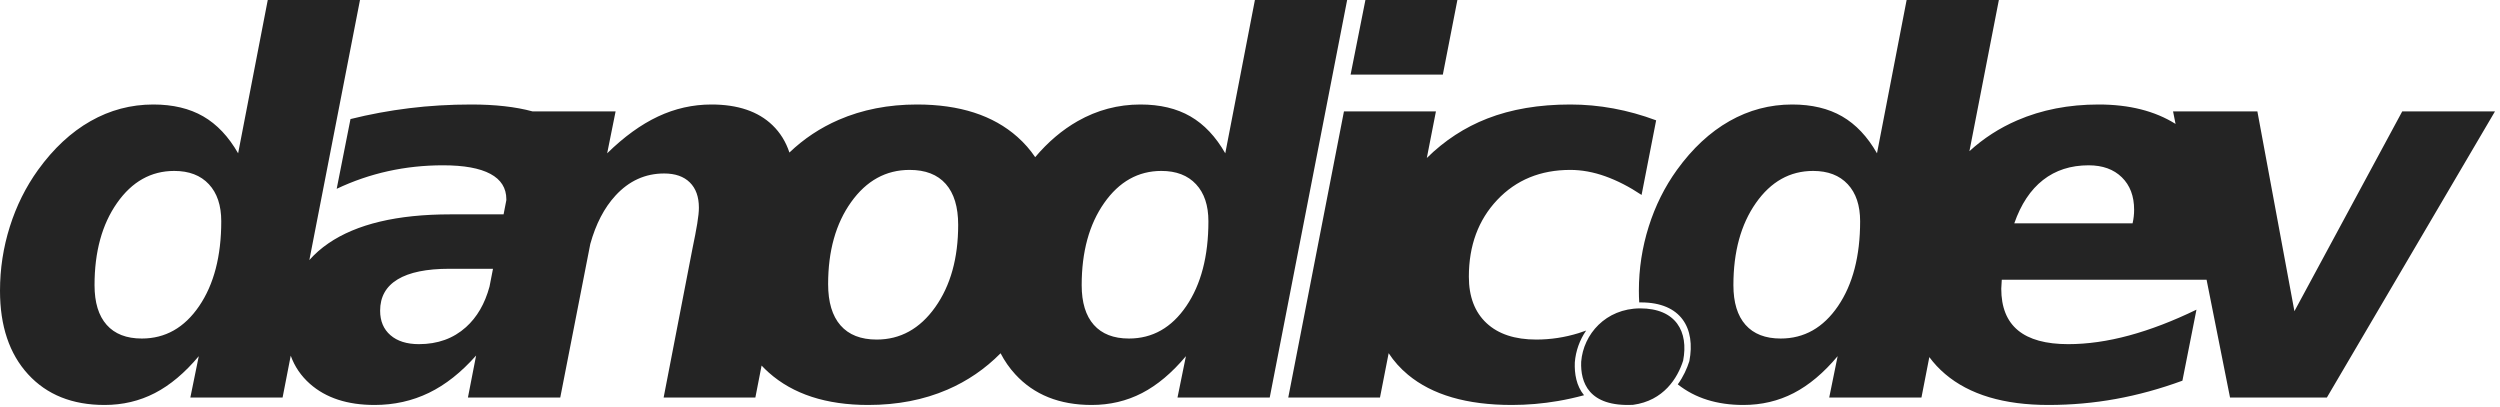
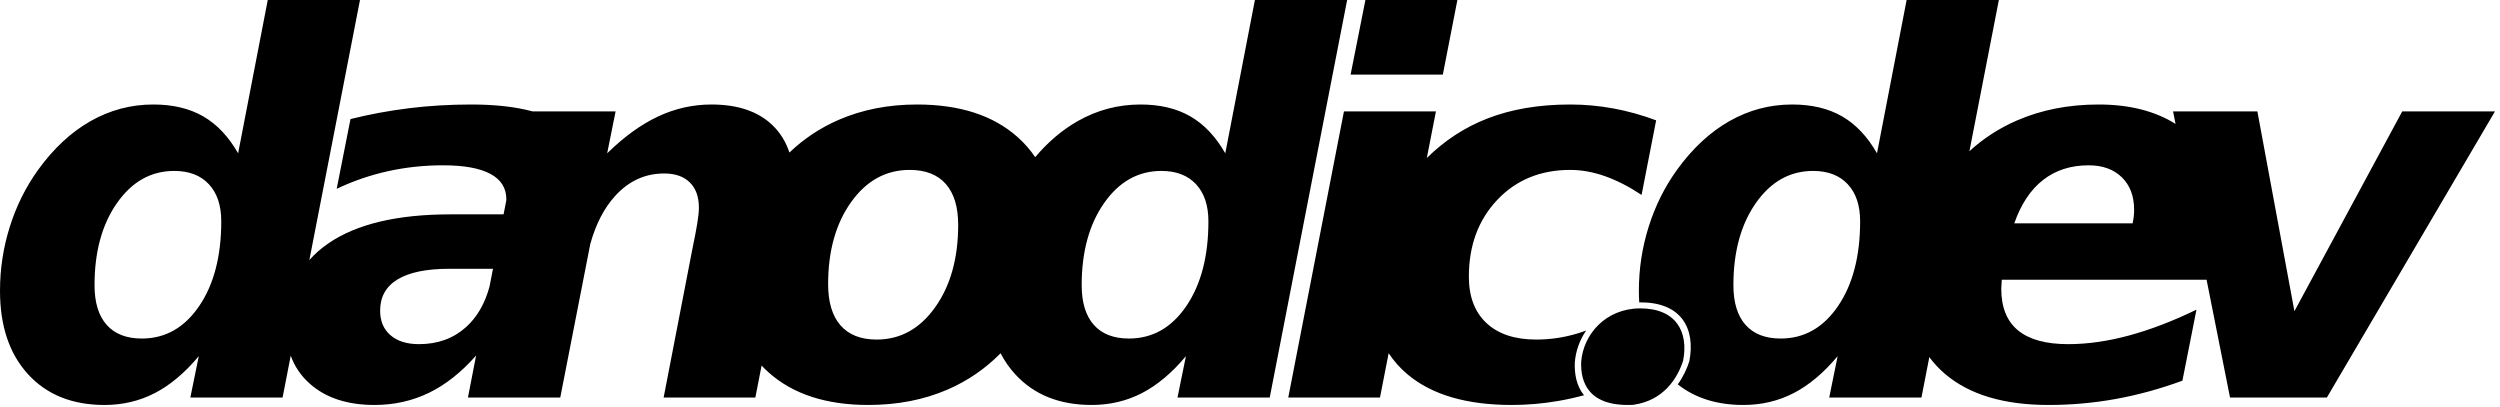
<svg xmlns="http://www.w3.org/2000/svg" width="100%" height="100%" viewBox="0 0 344 56" version="1.1" xml:space="preserve" style="fill-rule:evenodd;clip-rule:evenodd;stroke-linejoin:round;stroke-miterlimit:2;">
-   <path d="M42.567,35.786C43.31,34.941 44.183,34.174 45.186,33.486C49.065,30.826 54.661,29.496 61.973,29.496L69.293,29.496L69.67,27.556C69.672,27.51 69.673,27.465 69.673,27.422C69.673,25.875 68.94,24.709 67.475,23.924C66.011,23.139 63.837,22.746 60.954,22.746C58.352,22.746 55.833,23.016 53.395,23.555C50.958,24.094 48.602,24.902 46.329,25.98L48.227,16.383C50.852,15.727 53.542,15.229 56.296,14.889C59.05,14.549 61.903,14.379 64.856,14.379C68.135,14.379 70.941,14.695 73.274,15.328L84.707,15.328L83.546,21.094C85.867,18.82 88.199,17.133 90.543,16.031C92.886,14.93 95.336,14.379 97.89,14.379C101.523,14.379 104.324,15.328 106.293,17.227C107.358,18.254 108.135,19.508 108.624,20.989C110.61,19.088 112.872,17.588 115.409,16.488C118.655,15.082 122.247,14.379 126.185,14.379C132.044,14.379 136.65,15.867 140.001,18.844C140.948,19.685 141.761,20.612 142.44,21.624C144.219,19.523 146.171,17.87 148.295,16.664C150.978,15.141 153.855,14.379 156.925,14.379C159.621,14.379 161.912,14.924 163.798,16.014C165.685,17.104 167.285,18.797 168.597,21.094L172.675,0L185.367,0L174.714,54.703L162.023,54.703L163.183,49.008C161.261,51.305 159.246,52.998 157.136,54.088C155.027,55.178 152.718,55.723 150.211,55.723C145.781,55.723 142.277,54.316 139.699,51.504C138.903,50.636 138.231,49.672 137.681,48.61C135.551,50.761 133.114,52.428 130.368,53.613C127.111,55.02 123.478,55.723 119.47,55.723C113.681,55.723 109.116,54.234 105.777,51.258C105.432,50.95 105.104,50.631 104.795,50.301L103.937,54.703L91.316,54.703L95.289,34.172C95.57,32.836 95.787,31.705 95.939,30.779C96.091,29.854 96.168,29.121 96.168,28.582C96.168,27.082 95.752,25.922 94.919,25.102C94.087,24.281 92.91,23.871 91.386,23.871C88.785,23.871 86.552,24.885 84.689,26.912C83.143,28.594 81.989,30.812 81.225,33.566L77.091,54.703L64.386,54.703L65.512,48.921C63.463,51.238 61.3,52.948 59.02,54.053C56.723,55.166 54.227,55.723 51.532,55.723C47.805,55.723 44.846,54.756 42.655,52.822C41.428,51.74 40.545,50.446 40.005,48.941L38.883,54.703L26.191,54.703L27.352,49.008C25.43,51.305 23.414,52.998 21.305,54.088C19.195,55.178 16.887,55.723 14.379,55.723C9.949,55.723 6.445,54.316 3.867,51.504C1.289,48.691 -0,44.859 -0,40.008C-0,36.984 0.451,34.043 1.354,31.184C2.256,28.324 3.551,25.723 5.238,23.379C7.371,20.426 9.779,18.187 12.463,16.664C15.146,15.141 18.023,14.379 21.094,14.379C23.789,14.379 26.08,14.924 27.967,16.014C29.854,17.104 31.453,18.797 32.766,21.094L36.844,-0L49.535,-0L42.567,35.786ZM196.33,21.74C198.772,19.332 201.544,17.523 204.646,16.313C207.951,15.023 211.76,14.379 216.072,14.379C218.064,14.379 220.045,14.561 222.014,14.924C223.982,15.287 225.939,15.832 227.885,16.559L225.881,26.824C224.193,25.699 222.529,24.844 220.889,24.258C219.248,23.672 217.643,23.379 216.072,23.379C211.971,23.379 208.619,24.756 206.018,27.51C203.416,30.264 202.115,33.785 202.115,38.074C202.115,40.816 202.924,42.943 204.541,44.455C206.158,45.967 208.443,46.723 211.396,46.723C213.365,46.723 215.299,46.43 217.197,45.844C217.553,45.734 217.905,45.614 218.254,45.485C217.357,46.787 216.816,48.306 216.695,49.862C216.633,51.402 216.895,53.09 217.964,54.384C216.775,54.707 215.582,54.972 214.385,55.178C212.275,55.541 210.154,55.723 208.021,55.723C201.834,55.723 197.07,54.334 193.73,51.557C192.682,50.685 191.798,49.698 191.079,48.597L189.885,54.703L177.264,54.703L184.928,15.328L197.584,15.328L196.33,21.74ZM270.993,20.802C272.935,19.029 275.128,17.614 277.571,16.559C280.935,15.105 284.667,14.379 288.769,14.379C292.987,14.379 296.516,15.27 299.357,17.053L299.013,15.328L310.615,15.328L315.712,42.82L330.548,15.328L343.31,15.328L320.177,54.703L306.853,54.703L303.626,38.496L275.444,38.496L275.374,39.727C275.374,42.281 276.142,44.191 277.677,45.457C279.212,46.723 281.515,47.355 284.585,47.355C287.234,47.355 290.028,46.957 292.97,46.16C295.911,45.363 298.999,44.18 302.234,42.609L300.3,52.383C297.23,53.508 294.177,54.346 291.142,54.896C288.107,55.447 285.019,55.723 281.878,55.723C275.737,55.723 270.997,54.305 267.657,51.469C266.827,50.763 266.099,49.986 265.475,49.136L264.391,54.703L251.7,54.703L252.86,49.008C250.938,51.305 248.923,52.998 246.813,54.088C244.704,55.178 242.395,55.723 239.887,55.723C236.257,55.723 233.249,54.778 230.862,52.889C231.626,51.838 232.135,50.705 232.457,49.687C233.316,45.211 231.355,41.611 225.801,41.611C225.72,41.612 225.639,41.613 225.558,41.615C225.525,41.092 225.509,40.557 225.509,40.008C225.509,36.984 225.96,34.043 226.862,31.184C227.764,28.324 229.059,25.723 230.747,23.379C232.88,20.426 235.288,18.187 237.971,16.664C240.655,15.141 243.532,14.379 246.602,14.379C249.298,14.379 251.589,14.924 253.475,16.014C255.362,17.104 256.962,18.797 258.274,21.094L262.352,0L275.044,0L270.993,20.802ZM225.677,42.432C230.62,42.432 232.365,45.637 231.6,49.62C230.842,52.016 228.919,55.136 224.712,55.705C218.575,56 217.458,52.607 217.571,49.776C217.867,45.991 220.948,42.455 225.677,42.432ZM67.835,36.984L61.833,36.984C58.692,36.984 56.319,37.471 54.714,38.443C53.108,39.416 52.305,40.852 52.305,42.75C52.305,44.18 52.78,45.305 53.729,46.125C54.679,46.945 55.985,47.355 57.649,47.355C60.227,47.355 62.384,46.576 64.118,45.018C65.64,43.65 66.72,41.79 67.357,39.438L67.835,36.984ZM125.165,23.379C121.907,23.379 119.224,24.855 117.114,27.809C115.005,30.762 113.95,34.523 113.95,39.094C113.95,41.578 114.519,43.471 115.655,44.771C116.792,46.072 118.45,46.723 120.63,46.723C123.888,46.723 126.572,45.24 128.681,42.275C130.79,39.311 131.845,35.531 131.845,30.938C131.845,28.477 131.277,26.602 130.14,25.313C129.003,24.023 127.345,23.379 125.165,23.379ZM19.512,46.582C22.746,46.582 25.377,45.094 27.404,42.117C29.432,39.141 30.445,35.25 30.445,30.445C30.445,28.266 29.877,26.566 28.74,25.348C27.604,24.129 26.016,23.52 23.977,23.52C20.789,23.52 18.164,24.99 16.102,27.932C14.039,30.873 13.008,34.641 13.008,39.234C13.008,41.625 13.564,43.447 14.678,44.701C15.791,45.955 17.402,46.582 19.512,46.582ZM155.343,46.582C158.578,46.582 161.209,45.094 163.236,42.117C165.263,39.141 166.277,35.25 166.277,30.445C166.277,28.266 165.709,26.566 164.572,25.348C163.435,24.129 161.847,23.52 159.808,23.52C156.621,23.52 153.996,24.99 151.933,27.932C149.871,30.873 148.839,34.641 148.839,39.234C148.839,41.625 149.396,43.447 150.509,44.701C151.623,45.955 153.234,46.582 155.343,46.582ZM245.02,46.582C248.255,46.582 250.885,45.094 252.913,42.117C254.94,39.141 255.954,35.25 255.954,30.445C255.954,28.266 255.385,26.566 254.249,25.348C253.112,24.129 251.524,23.52 249.485,23.52C246.298,23.52 243.673,24.99 241.61,27.932C239.548,30.873 238.516,34.641 238.516,39.234C238.516,41.625 239.073,43.447 240.186,44.701C241.3,45.955 242.911,46.582 245.02,46.582ZM293.444,30.727C293.515,30.422 293.567,30.111 293.603,29.795C293.638,29.479 293.655,29.168 293.655,28.863C293.655,26.988 293.093,25.5 291.968,24.398C290.843,23.297 289.319,22.746 287.398,22.746C284.937,22.746 282.845,23.42 281.122,24.768C279.4,26.115 278.081,28.102 277.167,30.727L293.444,30.727ZM187.881,0L200.537,0L198.534,10.266L185.842,10.266L187.881,0Z" style="fill:rgb(36,36,36);fill-rule:nonzero;" />
+   <path d="M42.567,35.786C43.31,34.941 44.183,34.174 45.186,33.486C49.065,30.826 54.661,29.496 61.973,29.496L69.293,29.496L69.67,27.556C69.672,27.51 69.673,27.465 69.673,27.422C69.673,25.875 68.94,24.709 67.475,23.924C66.011,23.139 63.837,22.746 60.954,22.746C58.352,22.746 55.833,23.016 53.395,23.555C50.958,24.094 48.602,24.902 46.329,25.98L48.227,16.383C50.852,15.727 53.542,15.229 56.296,14.889C59.05,14.549 61.903,14.379 64.856,14.379C68.135,14.379 70.941,14.695 73.274,15.328L84.707,15.328L83.546,21.094C85.867,18.82 88.199,17.133 90.543,16.031C92.886,14.93 95.336,14.379 97.89,14.379C101.523,14.379 104.324,15.328 106.293,17.227C107.358,18.254 108.135,19.508 108.624,20.989C110.61,19.088 112.872,17.588 115.409,16.488C118.655,15.082 122.247,14.379 126.185,14.379C132.044,14.379 136.65,15.867 140.001,18.844C140.948,19.685 141.761,20.612 142.44,21.624C144.219,19.523 146.171,17.87 148.295,16.664C150.978,15.141 153.855,14.379 156.925,14.379C159.621,14.379 161.912,14.924 163.798,16.014C165.685,17.104 167.285,18.797 168.597,21.094L172.675,0L185.367,0L174.714,54.703L162.023,54.703L163.183,49.008C161.261,51.305 159.246,52.998 157.136,54.088C155.027,55.178 152.718,55.723 150.211,55.723C145.781,55.723 142.277,54.316 139.699,51.504C138.903,50.636 138.231,49.672 137.681,48.61C135.551,50.761 133.114,52.428 130.368,53.613C127.111,55.02 123.478,55.723 119.47,55.723C113.681,55.723 109.116,54.234 105.777,51.258C105.432,50.95 105.104,50.631 104.795,50.301L103.937,54.703L91.316,54.703L95.289,34.172C95.57,32.836 95.787,31.705 95.939,30.779C96.091,29.854 96.168,29.121 96.168,28.582C96.168,27.082 95.752,25.922 94.919,25.102C94.087,24.281 92.91,23.871 91.386,23.871C88.785,23.871 86.552,24.885 84.689,26.912C83.143,28.594 81.989,30.812 81.225,33.566L77.091,54.703L64.386,54.703L65.512,48.921C63.463,51.238 61.3,52.948 59.02,54.053C56.723,55.166 54.227,55.723 51.532,55.723C47.805,55.723 44.846,54.756 42.655,52.822C41.428,51.74 40.545,50.446 40.005,48.941L38.883,54.703L26.191,54.703L27.352,49.008C25.43,51.305 23.414,52.998 21.305,54.088C19.195,55.178 16.887,55.723 14.379,55.723C9.949,55.723 6.445,54.316 3.867,51.504C1.289,48.691 -0,44.859 -0,40.008C-0,36.984 0.451,34.043 1.354,31.184C2.256,28.324 3.551,25.723 5.238,23.379C7.371,20.426 9.779,18.187 12.463,16.664C15.146,15.141 18.023,14.379 21.094,14.379C23.789,14.379 26.08,14.924 27.967,16.014C29.854,17.104 31.453,18.797 32.766,21.094L36.844,-0L49.535,-0L42.567,35.786ZM196.33,21.74C198.772,19.332 201.544,17.523 204.646,16.313C207.951,15.023 211.76,14.379 216.072,14.379C218.064,14.379 220.045,14.561 222.014,14.924C223.982,15.287 225.939,15.832 227.885,16.559L225.881,26.824C224.193,25.699 222.529,24.844 220.889,24.258C219.248,23.672 217.643,23.379 216.072,23.379C211.971,23.379 208.619,24.756 206.018,27.51C203.416,30.264 202.115,33.785 202.115,38.074C202.115,40.816 202.924,42.943 204.541,44.455C206.158,45.967 208.443,46.723 211.396,46.723C213.365,46.723 215.299,46.43 217.197,45.844C217.553,45.734 217.905,45.614 218.254,45.485C217.357,46.787 216.816,48.306 216.695,49.862C216.633,51.402 216.895,53.09 217.964,54.384C216.775,54.707 215.582,54.972 214.385,55.178C212.275,55.541 210.154,55.723 208.021,55.723C201.834,55.723 197.07,54.334 193.73,51.557C192.682,50.685 191.798,49.698 191.079,48.597L189.885,54.703L177.264,54.703L184.928,15.328L197.584,15.328L196.33,21.74ZM270.993,20.802C272.935,19.029 275.128,17.614 277.571,16.559C280.935,15.105 284.667,14.379 288.769,14.379C292.987,14.379 296.516,15.27 299.357,17.053L299.013,15.328L310.615,15.328L315.712,42.82L330.548,15.328L343.31,15.328L320.177,54.703L306.853,54.703L303.626,38.496L275.444,38.496L275.374,39.727C275.374,42.281 276.142,44.191 277.677,45.457C279.212,46.723 281.515,47.355 284.585,47.355C287.234,47.355 290.028,46.957 292.97,46.16C295.911,45.363 298.999,44.18 302.234,42.609L300.3,52.383C297.23,53.508 294.177,54.346 291.142,54.896C288.107,55.447 285.019,55.723 281.878,55.723C275.737,55.723 270.997,54.305 267.657,51.469C266.827,50.763 266.099,49.986 265.475,49.136L264.391,54.703L251.7,54.703L252.86,49.008C250.938,51.305 248.923,52.998 246.813,54.088C244.704,55.178 242.395,55.723 239.887,55.723C236.257,55.723 233.249,54.778 230.862,52.889C231.626,51.838 232.135,50.705 232.457,49.687C233.316,45.211 231.355,41.611 225.801,41.611C225.72,41.612 225.639,41.613 225.558,41.615C225.525,41.092 225.509,40.557 225.509,40.008C225.509,36.984 225.96,34.043 226.862,31.184C227.764,28.324 229.059,25.723 230.747,23.379C232.88,20.426 235.288,18.187 237.971,16.664C240.655,15.141 243.532,14.379 246.602,14.379C249.298,14.379 251.589,14.924 253.475,16.014C255.362,17.104 256.962,18.797 258.274,21.094L262.352,0L275.044,0L270.993,20.802ZM225.677,42.432C230.62,42.432 232.365,45.637 231.6,49.62C230.842,52.016 228.919,55.136 224.712,55.705C218.575,56 217.458,52.607 217.571,49.776C217.867,45.991 220.948,42.455 225.677,42.432ZM67.835,36.984L61.833,36.984C58.692,36.984 56.319,37.471 54.714,38.443C53.108,39.416 52.305,40.852 52.305,42.75C52.305,44.18 52.78,45.305 53.729,46.125C54.679,46.945 55.985,47.355 57.649,47.355C60.227,47.355 62.384,46.576 64.118,45.018C65.64,43.65 66.72,41.79 67.357,39.438L67.835,36.984ZM125.165,23.379C121.907,23.379 119.224,24.855 117.114,27.809C115.005,30.762 113.95,34.523 113.95,39.094C113.95,41.578 114.519,43.471 115.655,44.771C116.792,46.072 118.45,46.723 120.63,46.723C123.888,46.723 126.572,45.24 128.681,42.275C130.79,39.311 131.845,35.531 131.845,30.938C131.845,28.477 131.277,26.602 130.14,25.313C129.003,24.023 127.345,23.379 125.165,23.379ZM19.512,46.582C22.746,46.582 25.377,45.094 27.404,42.117C29.432,39.141 30.445,35.25 30.445,30.445C30.445,28.266 29.877,26.566 28.74,25.348C27.604,24.129 26.016,23.52 23.977,23.52C20.789,23.52 18.164,24.99 16.102,27.932C14.039,30.873 13.008,34.641 13.008,39.234C13.008,41.625 13.564,43.447 14.678,44.701C15.791,45.955 17.402,46.582 19.512,46.582ZM155.343,46.582C158.578,46.582 161.209,45.094 163.236,42.117C165.263,39.141 166.277,35.25 166.277,30.445C166.277,28.266 165.709,26.566 164.572,25.348C163.435,24.129 161.847,23.52 159.808,23.52C156.621,23.52 153.996,24.99 151.933,27.932C149.871,30.873 148.839,34.641 148.839,39.234C148.839,41.625 149.396,43.447 150.509,44.701C151.623,45.955 153.234,46.582 155.343,46.582ZM245.02,46.582C248.255,46.582 250.885,45.094 252.913,42.117C254.94,39.141 255.954,35.25 255.954,30.445C255.954,28.266 255.385,26.566 254.249,25.348C253.112,24.129 251.524,23.52 249.485,23.52C246.298,23.52 243.673,24.99 241.61,27.932C239.548,30.873 238.516,34.641 238.516,39.234C238.516,41.625 239.073,43.447 240.186,44.701C241.3,45.955 242.911,46.582 245.02,46.582ZM293.444,30.727C293.515,30.422 293.567,30.111 293.603,29.795C293.638,29.479 293.655,29.168 293.655,28.863C293.655,26.988 293.093,25.5 291.968,24.398C290.843,23.297 289.319,22.746 287.398,22.746C284.937,22.746 282.845,23.42 281.122,24.768C279.4,26.115 278.081,28.102 277.167,30.727L293.444,30.727ZM187.881,0L200.537,0L198.534,10.266L185.842,10.266L187.881,0Z" fill="currentColor" style="fill-rule:nonzero;" />
</svg>
